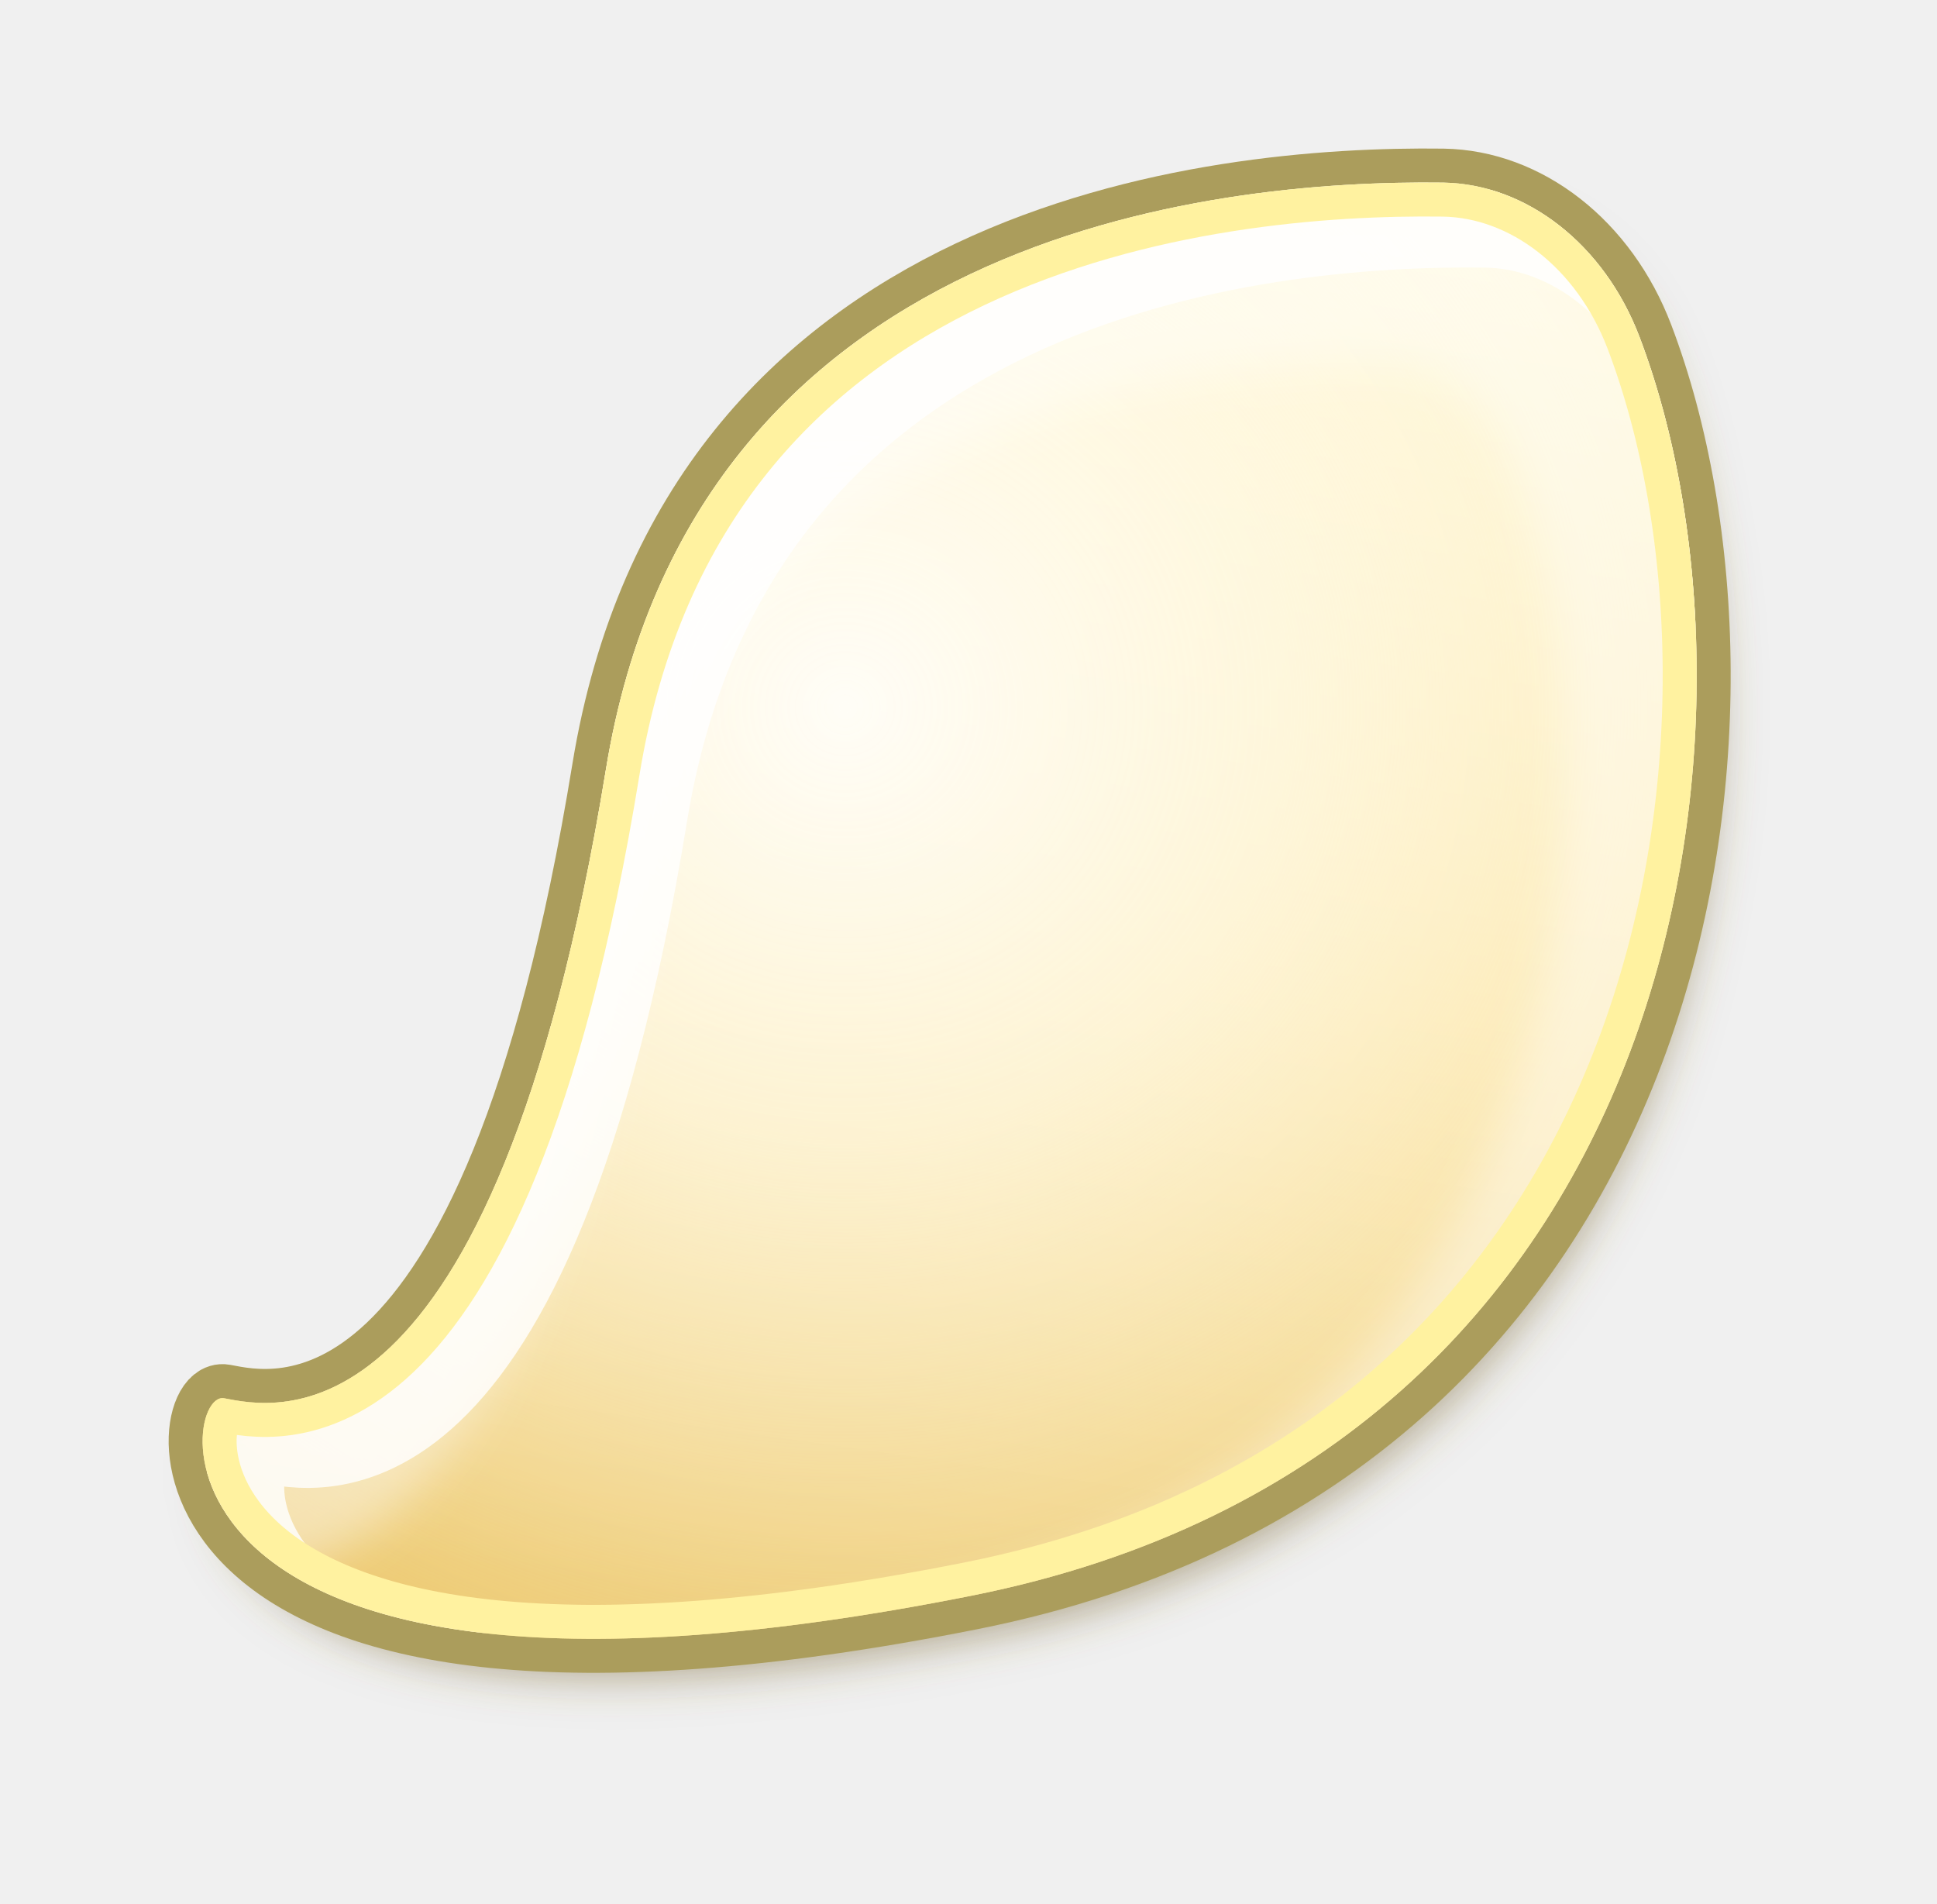
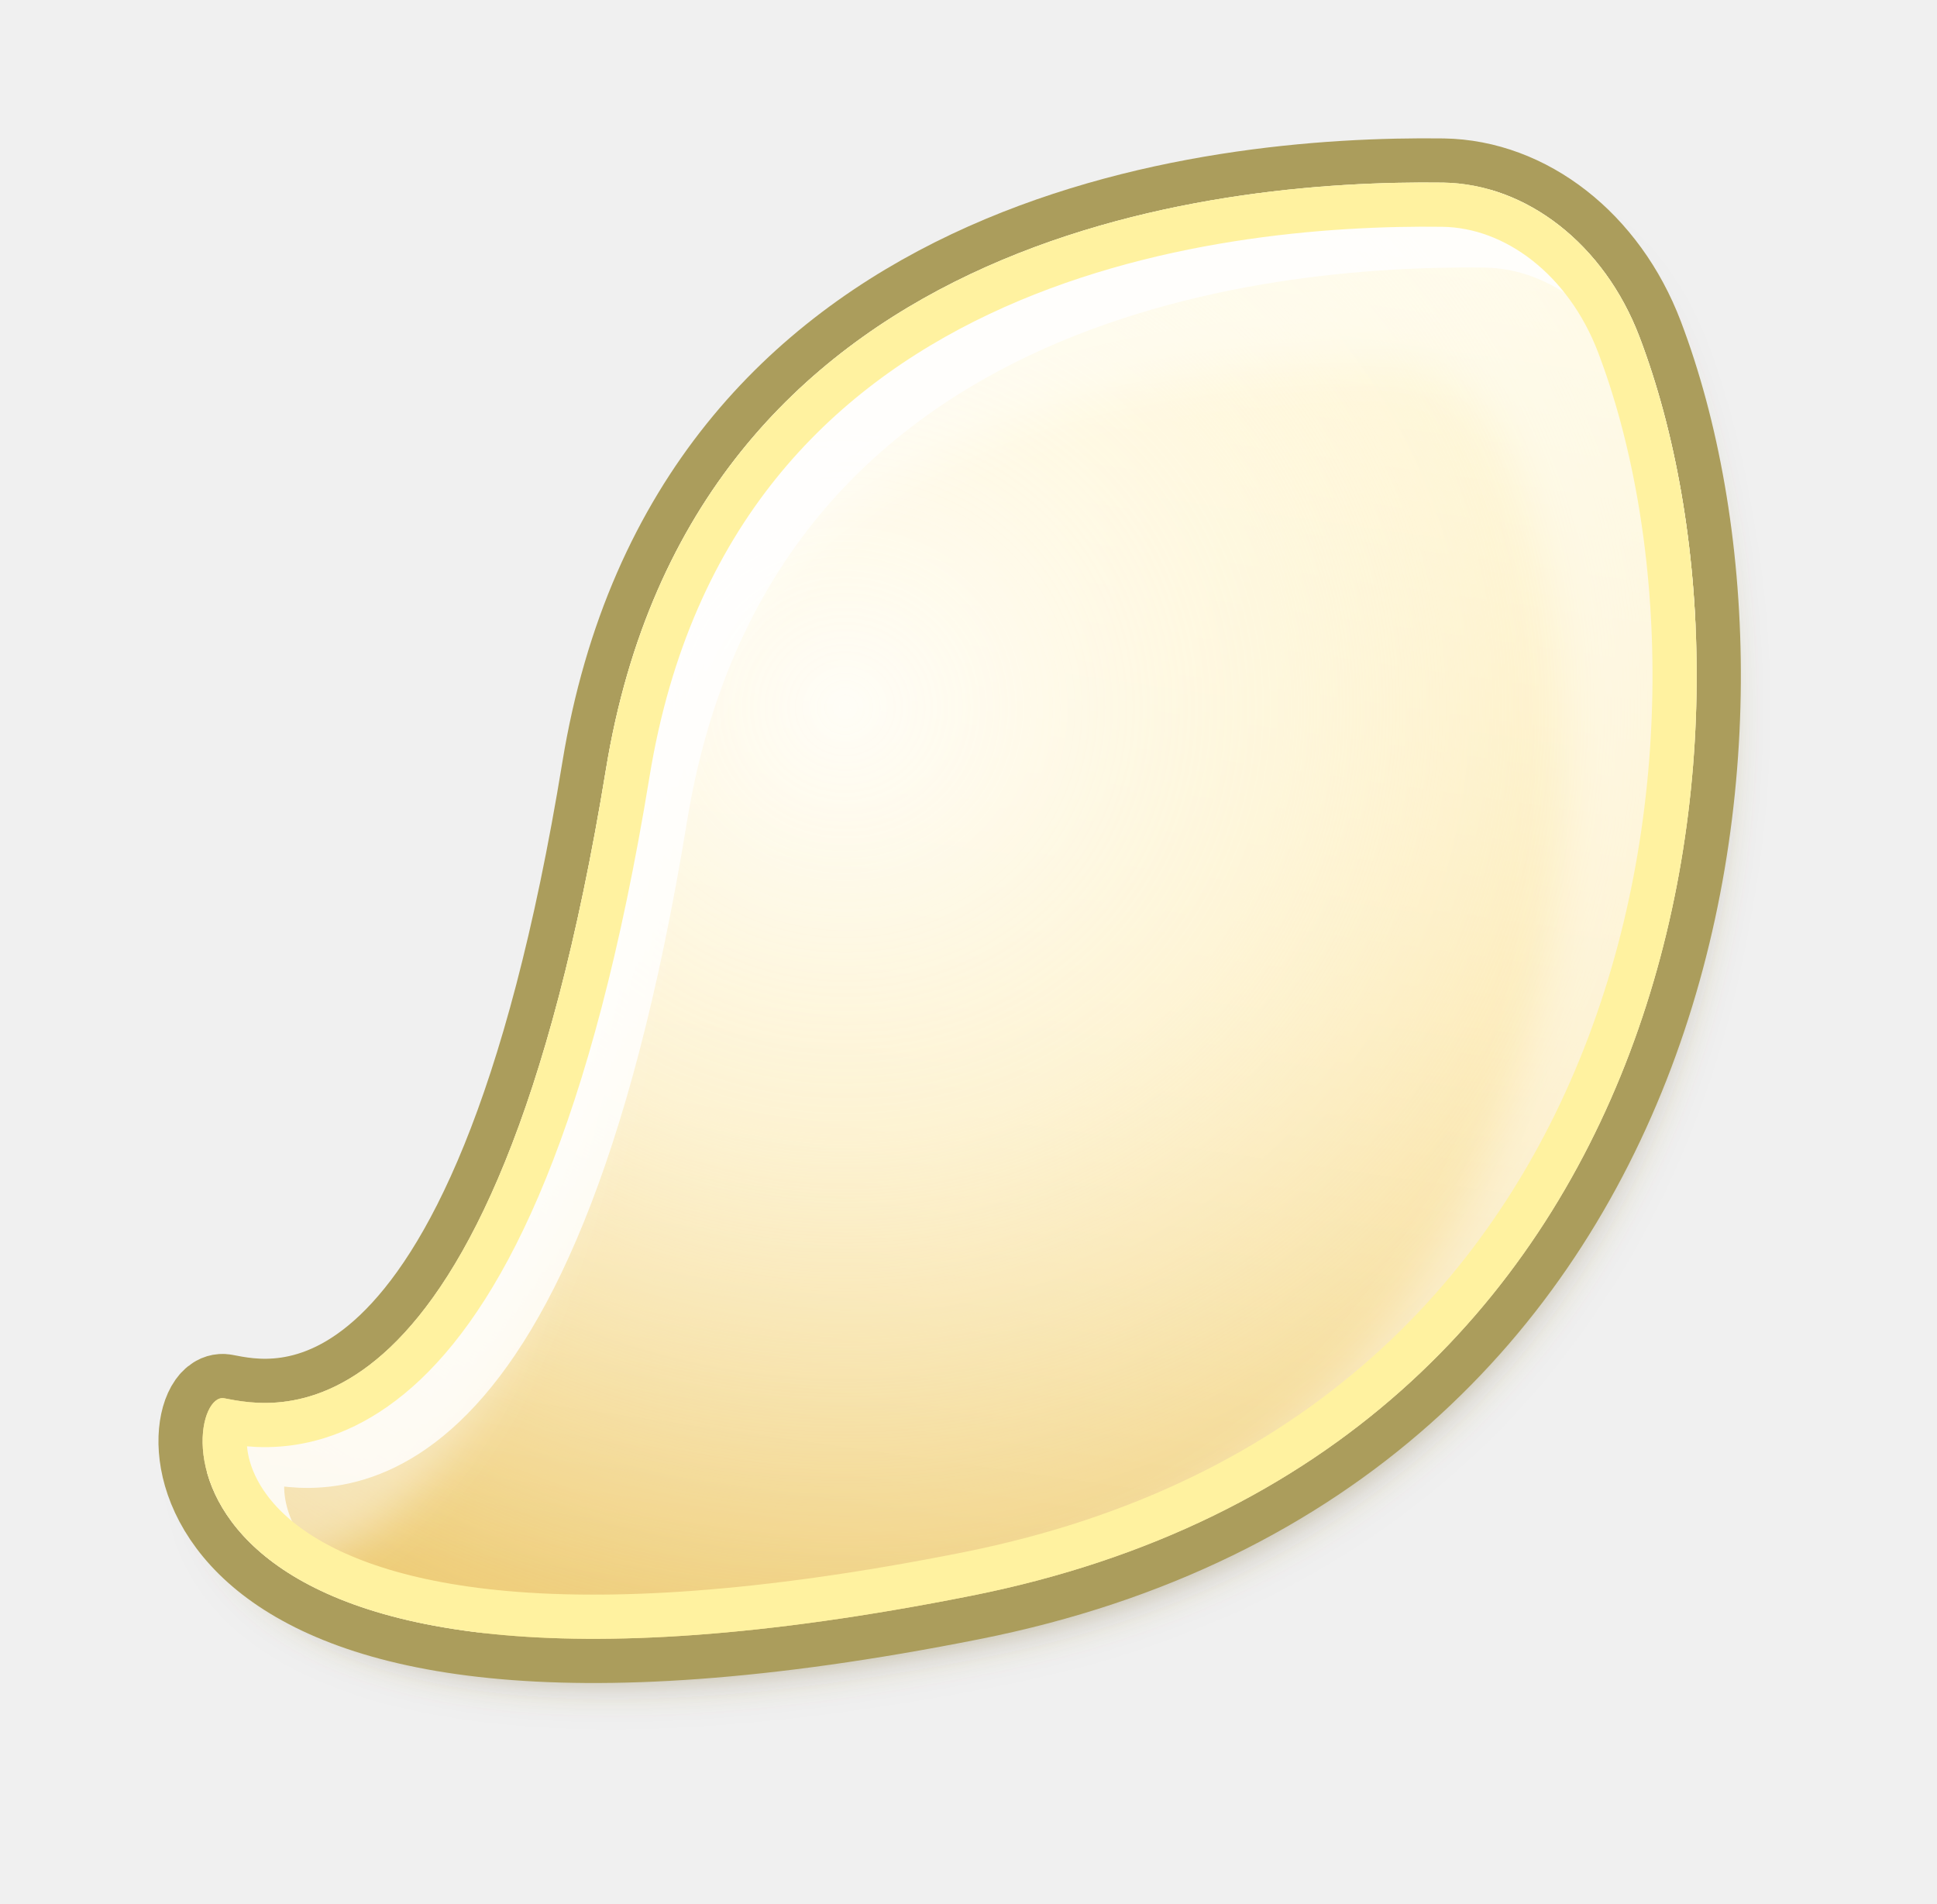
<svg xmlns="http://www.w3.org/2000/svg" xmlns:xlink="http://www.w3.org/1999/xlink" viewBox="0 0 57 56" width="57" height="56">
  <defs>
    <path id="leafShape" d="M48.246 9.915C47.207 7.18 44.91 5.41 42.468 5.373C35.647 5.284 20.407 6.884 17.831 22.637C14.496 43.05 7.987 41.397 6.595 41.14C5.203 40.883 3.892 51.864 28.577 46.951C49.858 42.721 52.424 20.909 48.246 9.915Z" />
    <clipPath id="shapeClip">
      <use xlink:href="#leafShape" />
    </clipPath>
    <linearGradient id="leafGradient" x1="50%" y1="0%" x2="50%" y2="100%" gradientTransform="rotate(8 .5 .5)">
      <stop offset="0" stop-color="#fff7d6" />
      <stop offset=".52" stop-color="#fbe4a4" />
      <stop offset="1" stop-color="#edca72" />
    </linearGradient>
    <radialGradient id="lightCenter" cx="43%" cy="36%" r="70%">
      <stop offset="0" stop-color="#fffefa" stop-opacity=".95" />
      <stop offset=".42" stop-color="#fffbea" stop-opacity=".72" />
      <stop offset="1" stop-color="#fffbea" stop-opacity="0" />
    </radialGradient>
    <filter id="outerShadow" x="-6" y="-6" width="69" height="68" filterUnits="userSpaceOnUse" color-interpolation-filters="sRGB">
      <feDropShadow dx=".5" dy="1" stdDeviation=".7" flood-color="#77622d" flood-opacity=".6" />
    </filter>
    <filter id="insideHighlight1" x="-8" y="-8" width="73" height="72" filterUnits="userSpaceOnUse" color-interpolation-filters="sRGB">
      <feOffset in="SourceAlpha" dx="1.4" dy="1.25" result="shift" />
      <feComposite in="SourceAlpha" in2="shift" operator="out" result="insideEdge" />
      <feFlood flood-color="#ffffff" flood-opacity="1" result="white" />
      <feComposite in="white" in2="insideEdge" operator="in" />
    </filter>
    <filter id="insideHighlight2" x="-8" y="-8" width="73" height="72" filterUnits="userSpaceOnUse" color-interpolation-filters="sRGB">
      <feOffset in="SourceAlpha" dx="-2.8" dy="3.2" result="shift" />
      <feComposite in="SourceAlpha" in2="shift" operator="out" result="insideEdge" />
      <feGaussianBlur in="insideEdge" stdDeviation=".8" result="soft" />
      <feFlood flood-color="#ffffff" flood-opacity=".72" result="white" />
      <feComposite in="white" in2="soft" operator="in" />
    </filter>
    <filter id="softInner" x="-6" y="-6" width="69" height="68" filterUnits="userSpaceOnUse">
      <feGaussianBlur stdDeviation=".65" />
    </filter>
    <style>
-       .outside {fill:none;stroke:#ab9d5c;stroke-width:2;stroke-linejoin:round;vector-effect:non-scaling-stroke}
-       .inside {fill:none;stroke:#fff2a0;stroke-width:2;stroke-linejoin:round;vector-effect:non-scaling-stroke}
+       .outside {fill:none;stroke:#ab9d5c;stroke-width:2.6;stroke-linejoin:round;vector-effect:non-scaling-stroke}
+       .inside {fill:none;stroke:#fff2a0;stroke-width:2.6;stroke-linejoin:round;vector-effect:non-scaling-stroke}
    </style>
  </defs>
  <use xlink:href="#leafShape" fill="#edca72" filter="url(#outerShadow)" />
  <use xlink:href="#leafShape" class="outside" />
  <use xlink:href="#leafShape" fill="url(#leafGradient)" />
  <g clip-path="url(#shapeClip)">
    <use xlink:href="#leafShape" fill="url(#lightCenter)" />
    <use xlink:href="#leafShape" fill="none" stroke="#ffffff" stroke-width="5" opacity=".42" transform="translate(-1.4 2.8)" filter="url(#softInner)" />
    <use xlink:href="#leafShape" fill="none" stroke="#ffffff" stroke-width="2.3" opacity=".82" transform="translate(1.25 1.35)" />
    <use xlink:href="#leafShape" class="inside" />
  </g>
</svg>
